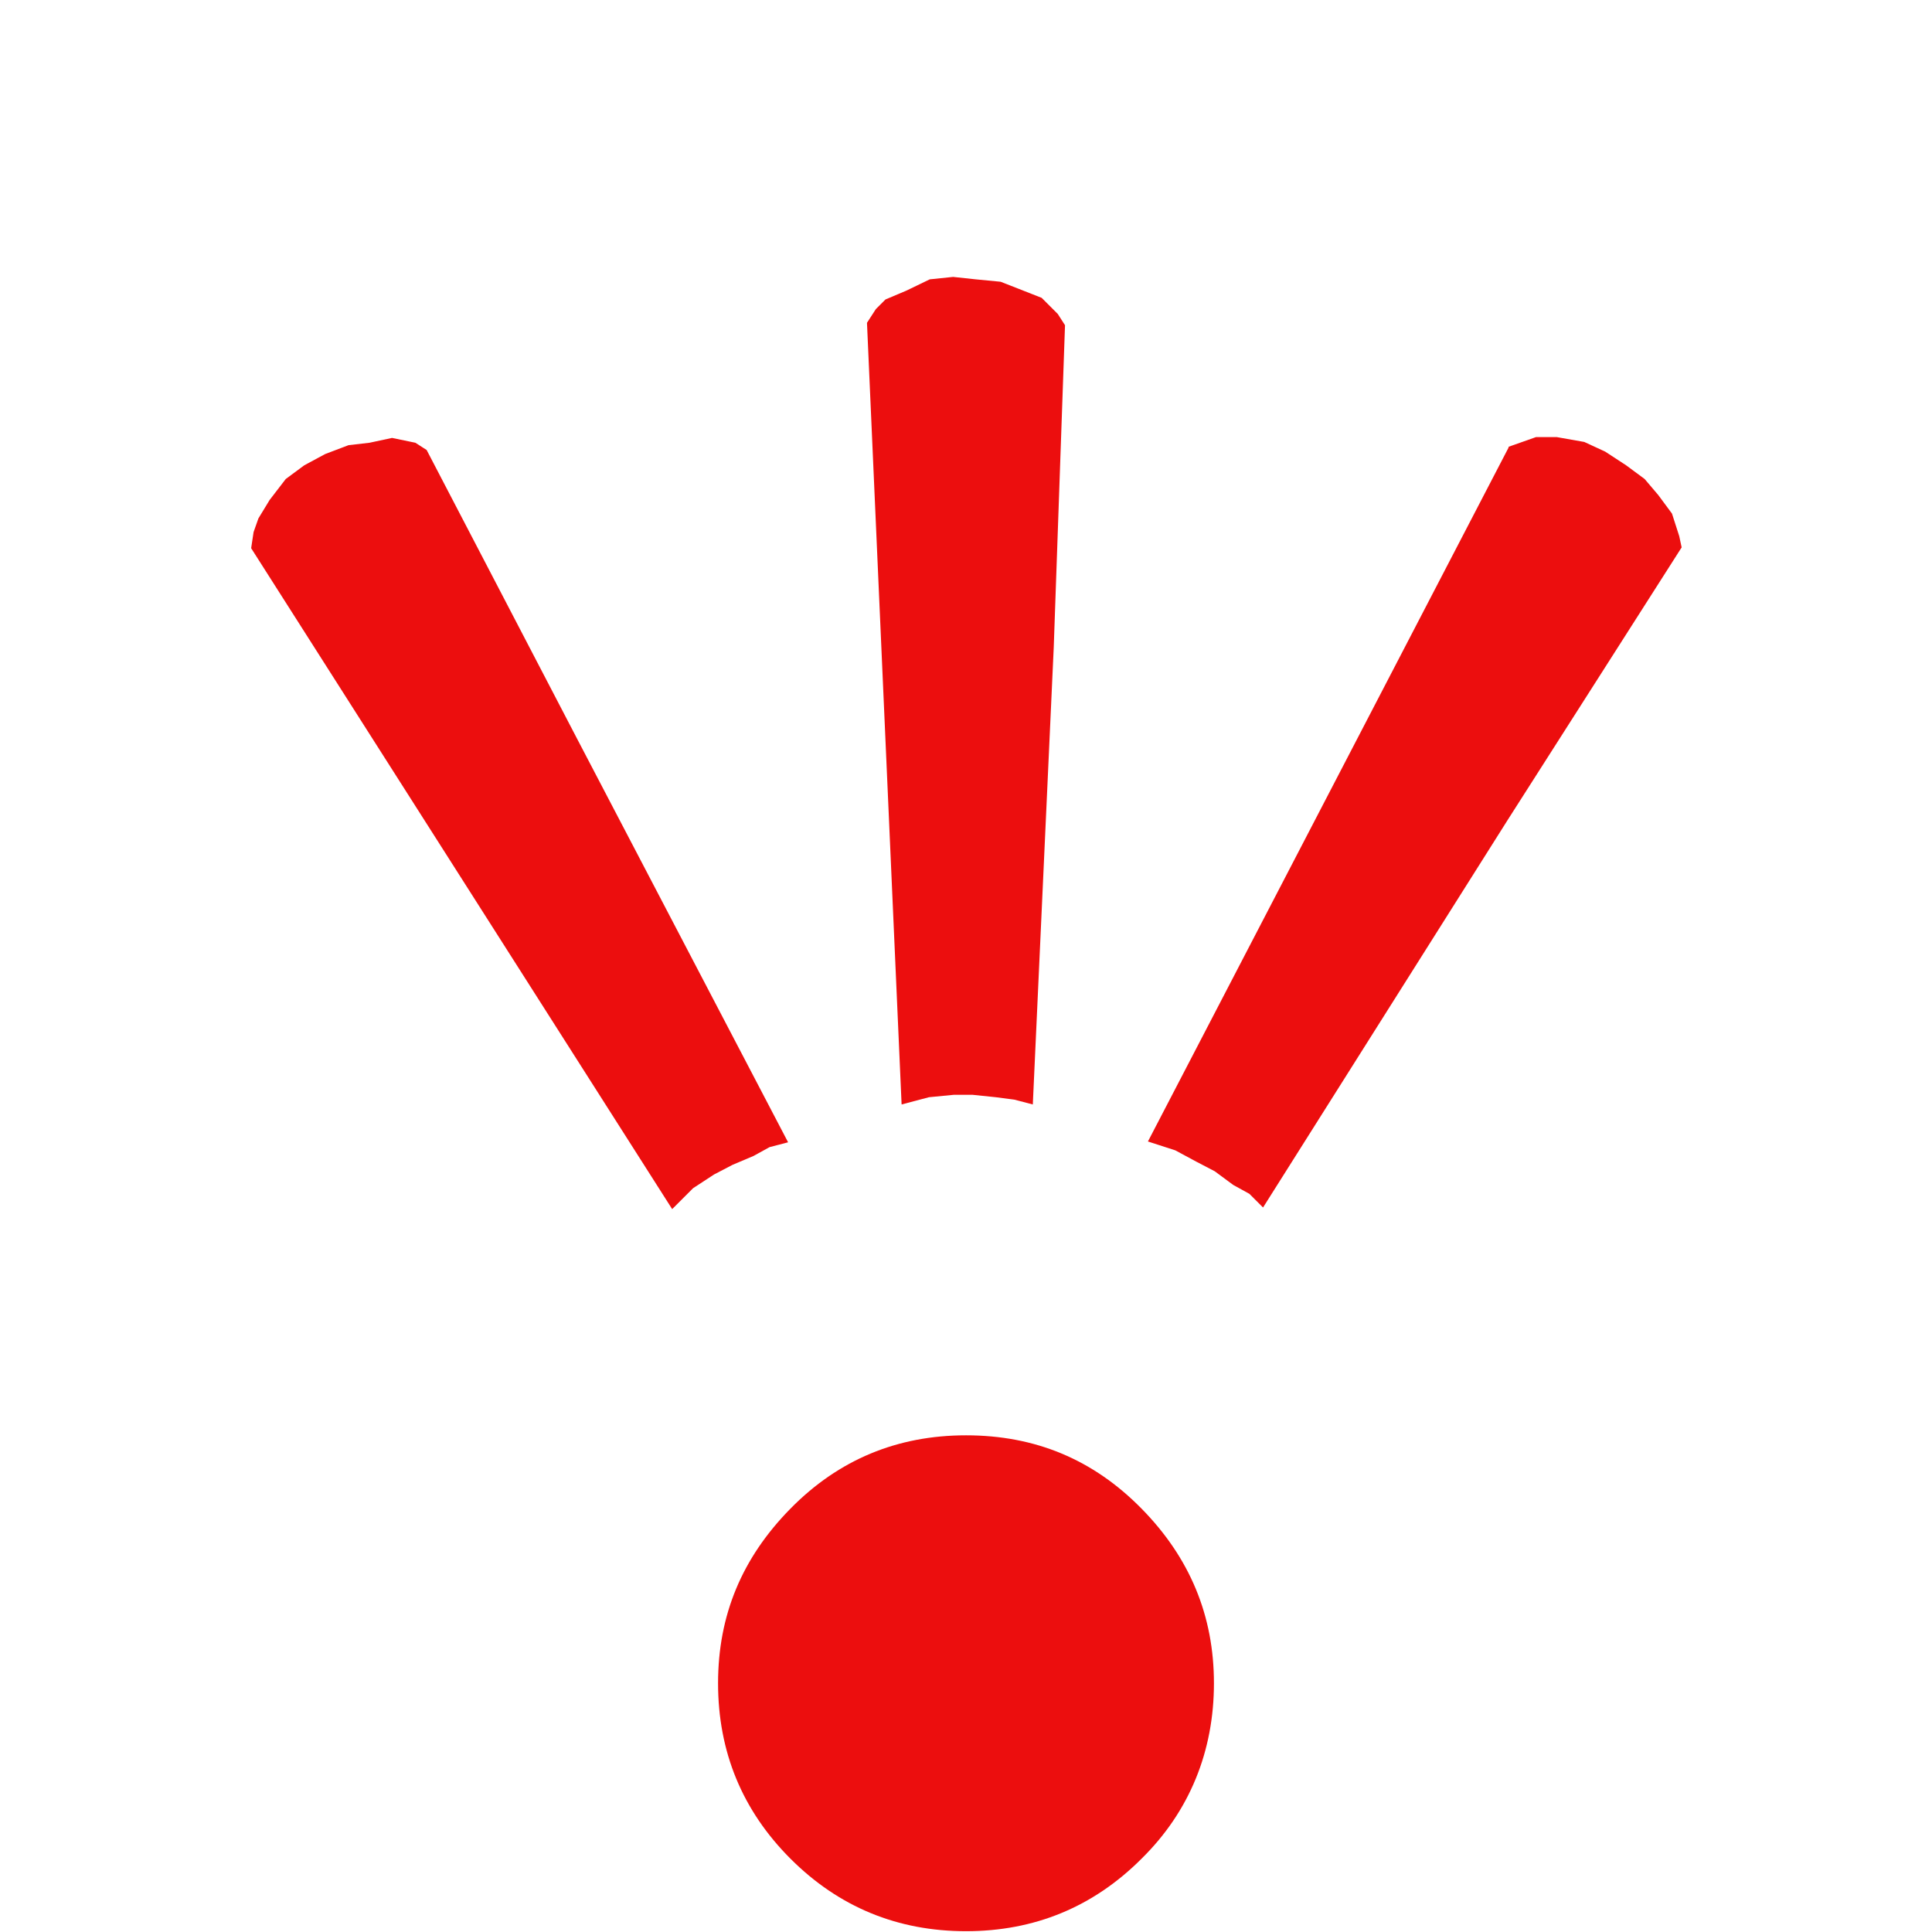
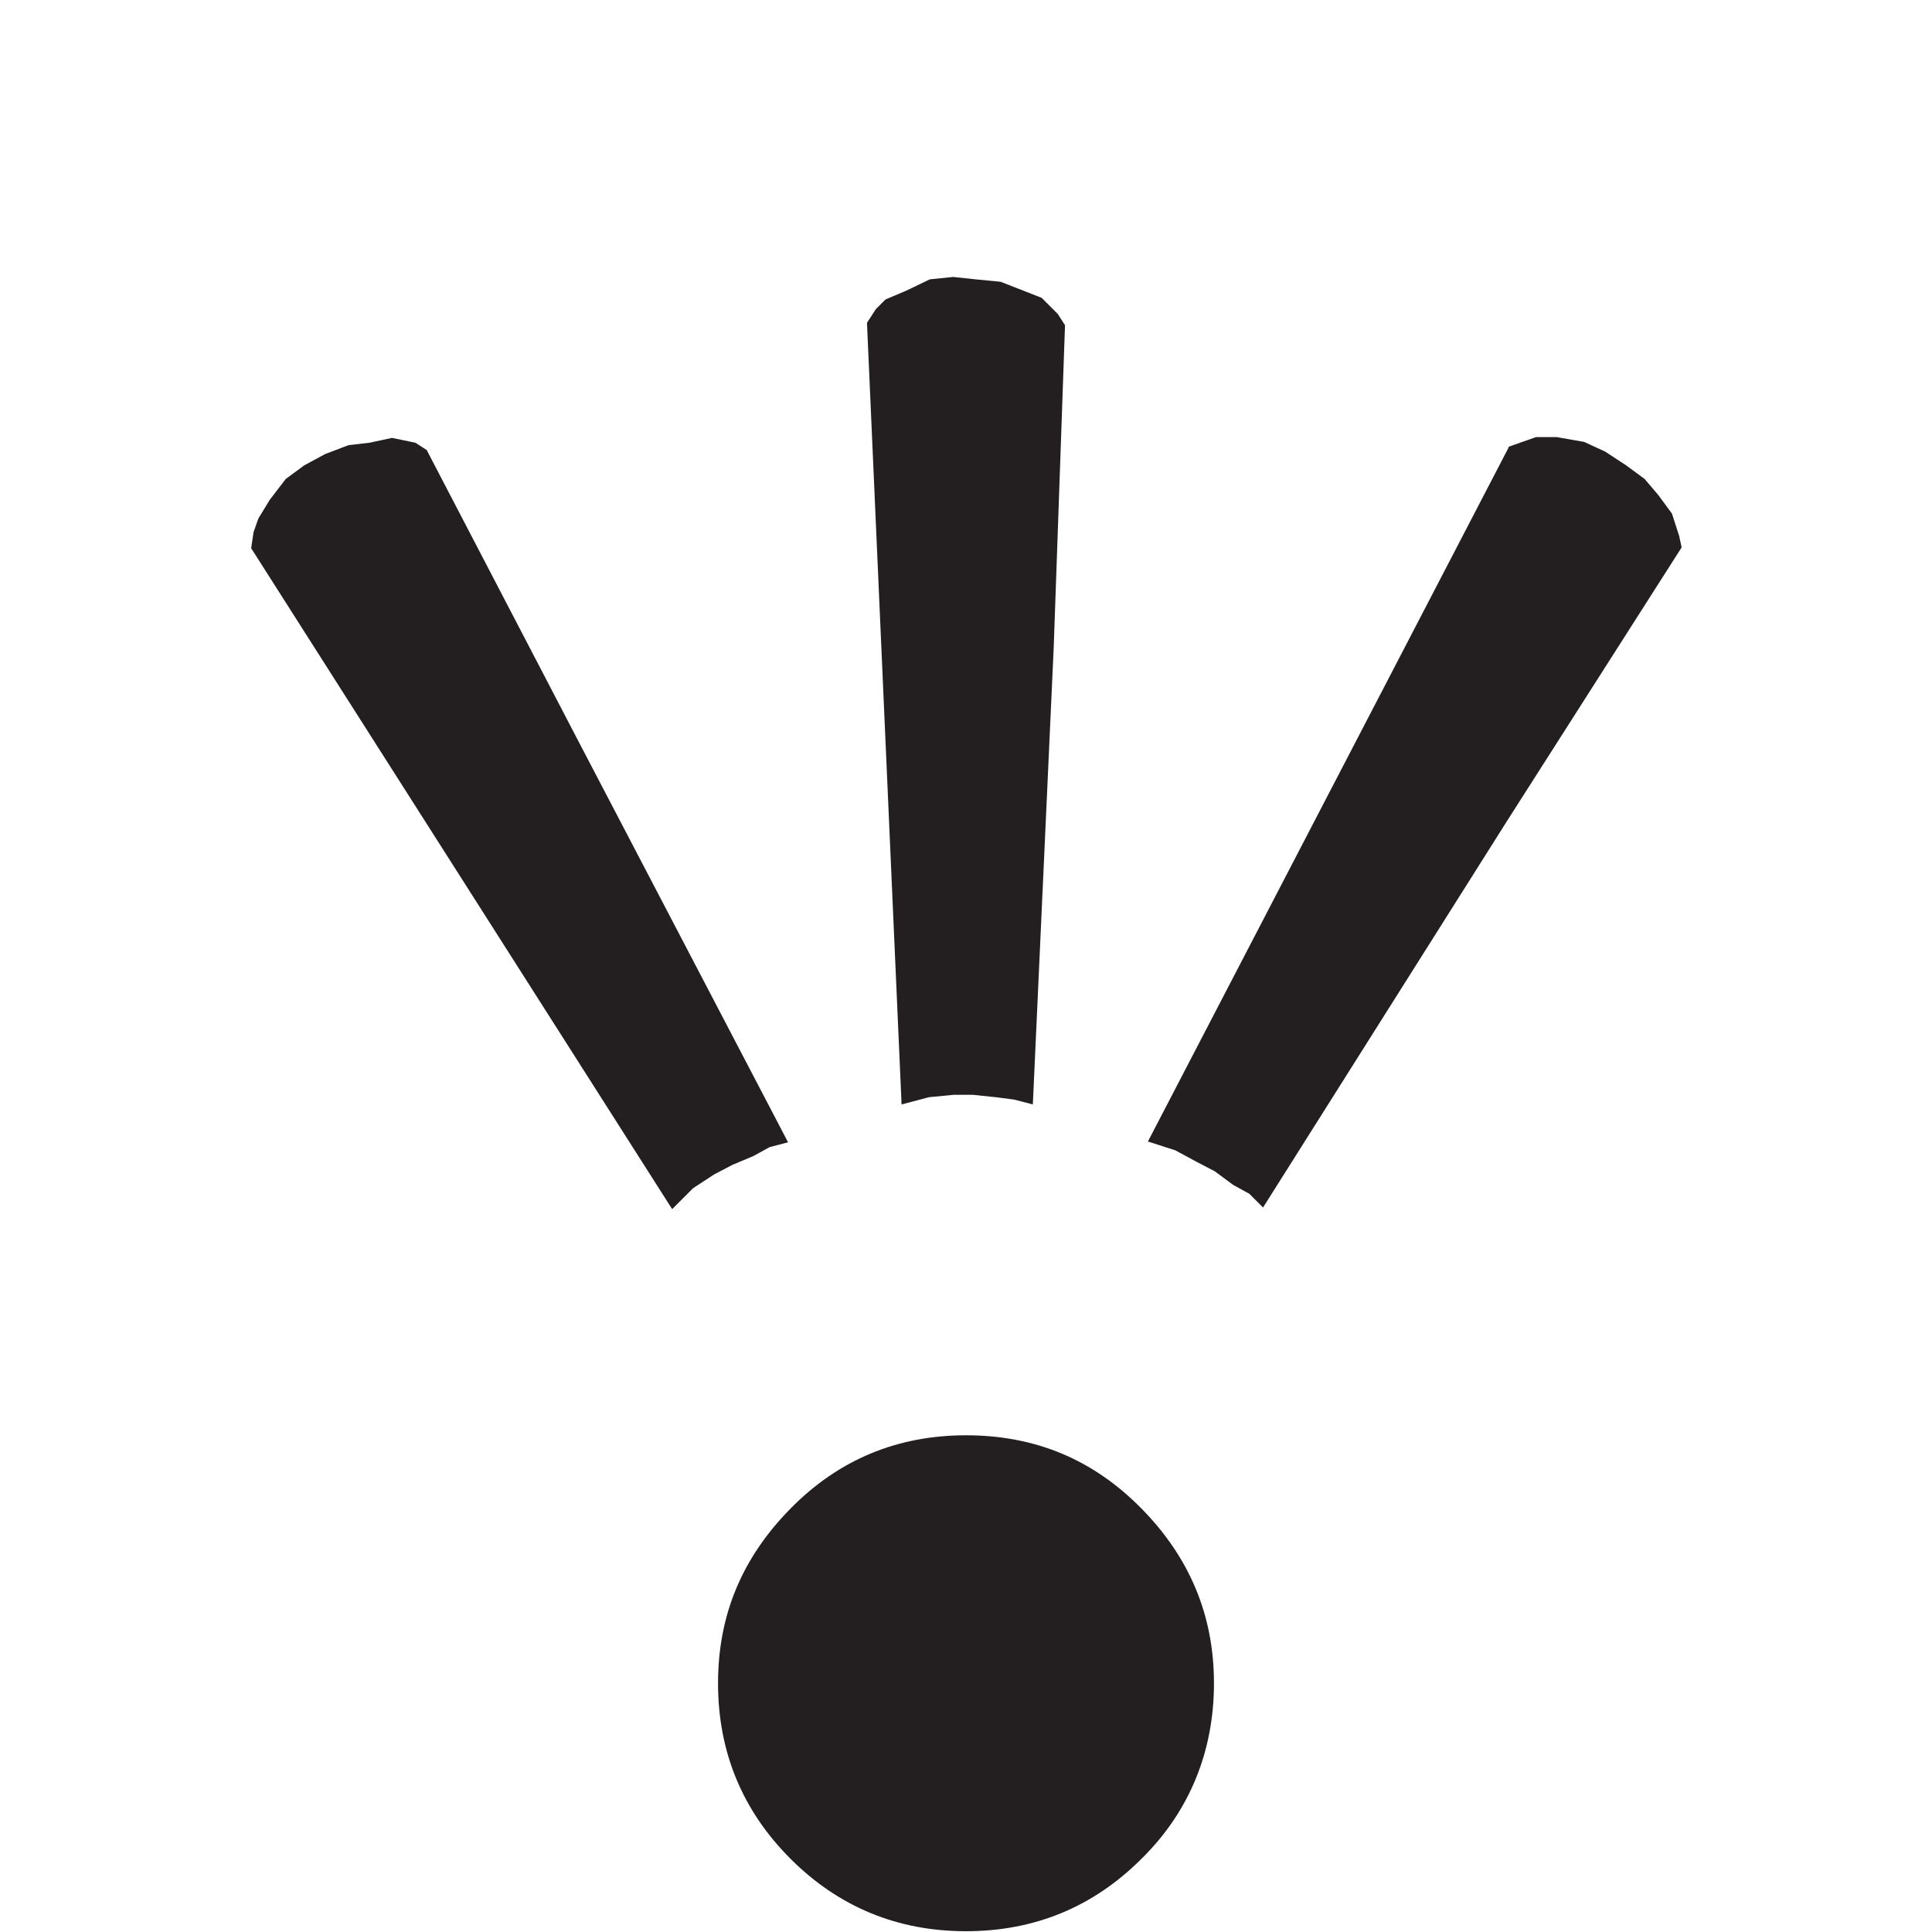
- <svg xmlns="http://www.w3.org/2000/svg" width="24px" height="24px" viewBox="0 0 24 24" version="1.1">
+ <svg xmlns="http://www.w3.org/2000/svg" width="32px" height="32px" viewBox="0 0 32 32" version="1.1">
  <g id="Squat-laskuri" stroke="none" stroke-width="1" fill="none" fill-rule="evenodd">
-     <g id="colors_and_typography" transform="translate(-1250, -962)">
-       <g id="turvalaite_ikonit" transform="translate(722, 914)">
-         <g id="Asset-51" transform="translate(528, 48)">
-           <rect id="Rectangle" x="0" y="0" width="24" height="24" />
-           <path d="M3.12,6.81 L3.15,6.61 L3.21,6.44 L3.35,6.21 L3.55,5.95 L3.78,5.78 L4.04,5.64 L4.33,5.53 L4.59,5.5 L4.87,5.44 L5.16,5.5 L5.3,5.59 L7.16,9.16 L9.79,14.19 L9.56,14.25 L9.36,14.36 L9.1,14.47 L8.87,14.59 L8.61,14.76 L8.35,15.02 L3.12,6.81 Z M12,17.83 C12.86,17.83 13.58,18.13 14.18,18.74 C14.78,19.35 15.08,20.07 15.08,20.91 C15.08,21.75 14.78,22.5 14.18,23.09 C13.58,23.69 12.85,23.99 12,23.99 C11.15,23.99 10.42,23.69 9.82,23.09 C9.22,22.49 8.92,21.76 8.92,20.91 C8.92,20.06 9.22,19.35 9.82,18.74 C10.42,18.13 11.15,17.83 12,17.83 L12,17.83 Z M10.77,4.01 L10.88,3.84 L11,3.72 L11.26,3.61 L11.55,3.47 L11.84,3.44 L12.12,3.47 L12.43,3.5 L12.66,3.59 L12.94,3.7 L13.14,3.9 L13.23,4.04 L13.09,8.04 L12.83,13.72 L12.6,13.66 L12.37,13.63 L12.08,13.6 L11.85,13.6 L11.54,13.63 L11.2,13.72 L10.77,4.01 L10.77,4.01 Z M18.74,5.55 L18.91,5.49 L19.08,5.43 L19.34,5.43 L19.68,5.49 L19.94,5.61 L20.2,5.78 L20.43,5.95 L20.6,6.15 L20.77,6.38 L20.86,6.66 L20.89,6.8 L18.72,10.2 L15.69,15 L15.52,14.83 L15.32,14.72 L15.09,14.55 L14.86,14.43 L14.6,14.29 L14.26,14.18 L18.74,5.56 L18.74,5.55 Z" id="Shape" fill="#EC0E0E" fill-rule="nonzero" />
+     <g id="colors_and_typography" transform="translate(-766, -1098)">
+       <g id="turvalaite_ikonit" transform="translate(718, 906)">
+         <g id="Asset-51" transform="translate(48, 192)">
+           <rect id="Rectangle" x="0" y="0" width="32" height="32" />
+           <path d="M4.16,9.08 L4.2,8.813 L4.28,8.587 L4.467,8.28 L4.733,7.933 L5.04,7.707 L5.387,7.52 L5.773,7.373 L6.12,7.333 L6.493,7.253 L6.88,7.333 L7.067,7.453 L9.547,12.213 L13.053,18.92 L12.747,19 L12.48,19.147 L12.133,19.293 L11.827,19.453 L11.48,19.68 L11.133,20.027 L4.16,9.08 Z M16,23.773 C17.147,23.773 18.107,24.173 18.907,24.987 C19.707,25.8 20.107,26.76 20.107,27.88 C20.107,29 19.707,30 18.907,30.787 C18.107,31.587 17.133,31.987 16,31.987 C14.867,31.987 13.893,31.587 13.093,30.787 C12.293,29.987 11.893,29.013 11.893,27.88 C11.893,26.747 12.293,25.8 13.093,24.987 C13.893,24.173 14.867,23.773 16,23.773 L16,23.773 Z M14.36,5.347 L14.507,5.12 L14.667,4.96 L15.013,4.813 L15.4,4.627 L15.787,4.587 L16.16,4.627 L16.573,4.667 L16.88,4.787 L17.253,4.933 L17.52,5.2 L17.64,5.387 L17.453,10.72 L17.107,18.293 L16.8,18.213 L16.493,18.173 L16.107,18.133 L15.8,18.133 L15.387,18.173 L14.933,18.293 L14.36,5.347 L14.36,5.347 Z M24.987,7.4 L25.213,7.32 L25.44,7.24 L25.787,7.24 L26.24,7.32 L26.587,7.48 L26.933,7.707 L27.24,7.933 L27.467,8.2 L27.693,8.507 L27.813,8.88 L27.853,9.067 L24.96,13.6 L20.92,20 L20.693,19.773 L20.427,19.627 L20.12,19.4 L19.813,19.24 L19.467,19.053 L19.013,18.907 L24.987,7.413 L24.987,7.4 Z" id="Shape" fill="#231F20" fill-rule="nonzero" />
        </g>
      </g>
    </g>
  </g>
</svg>
